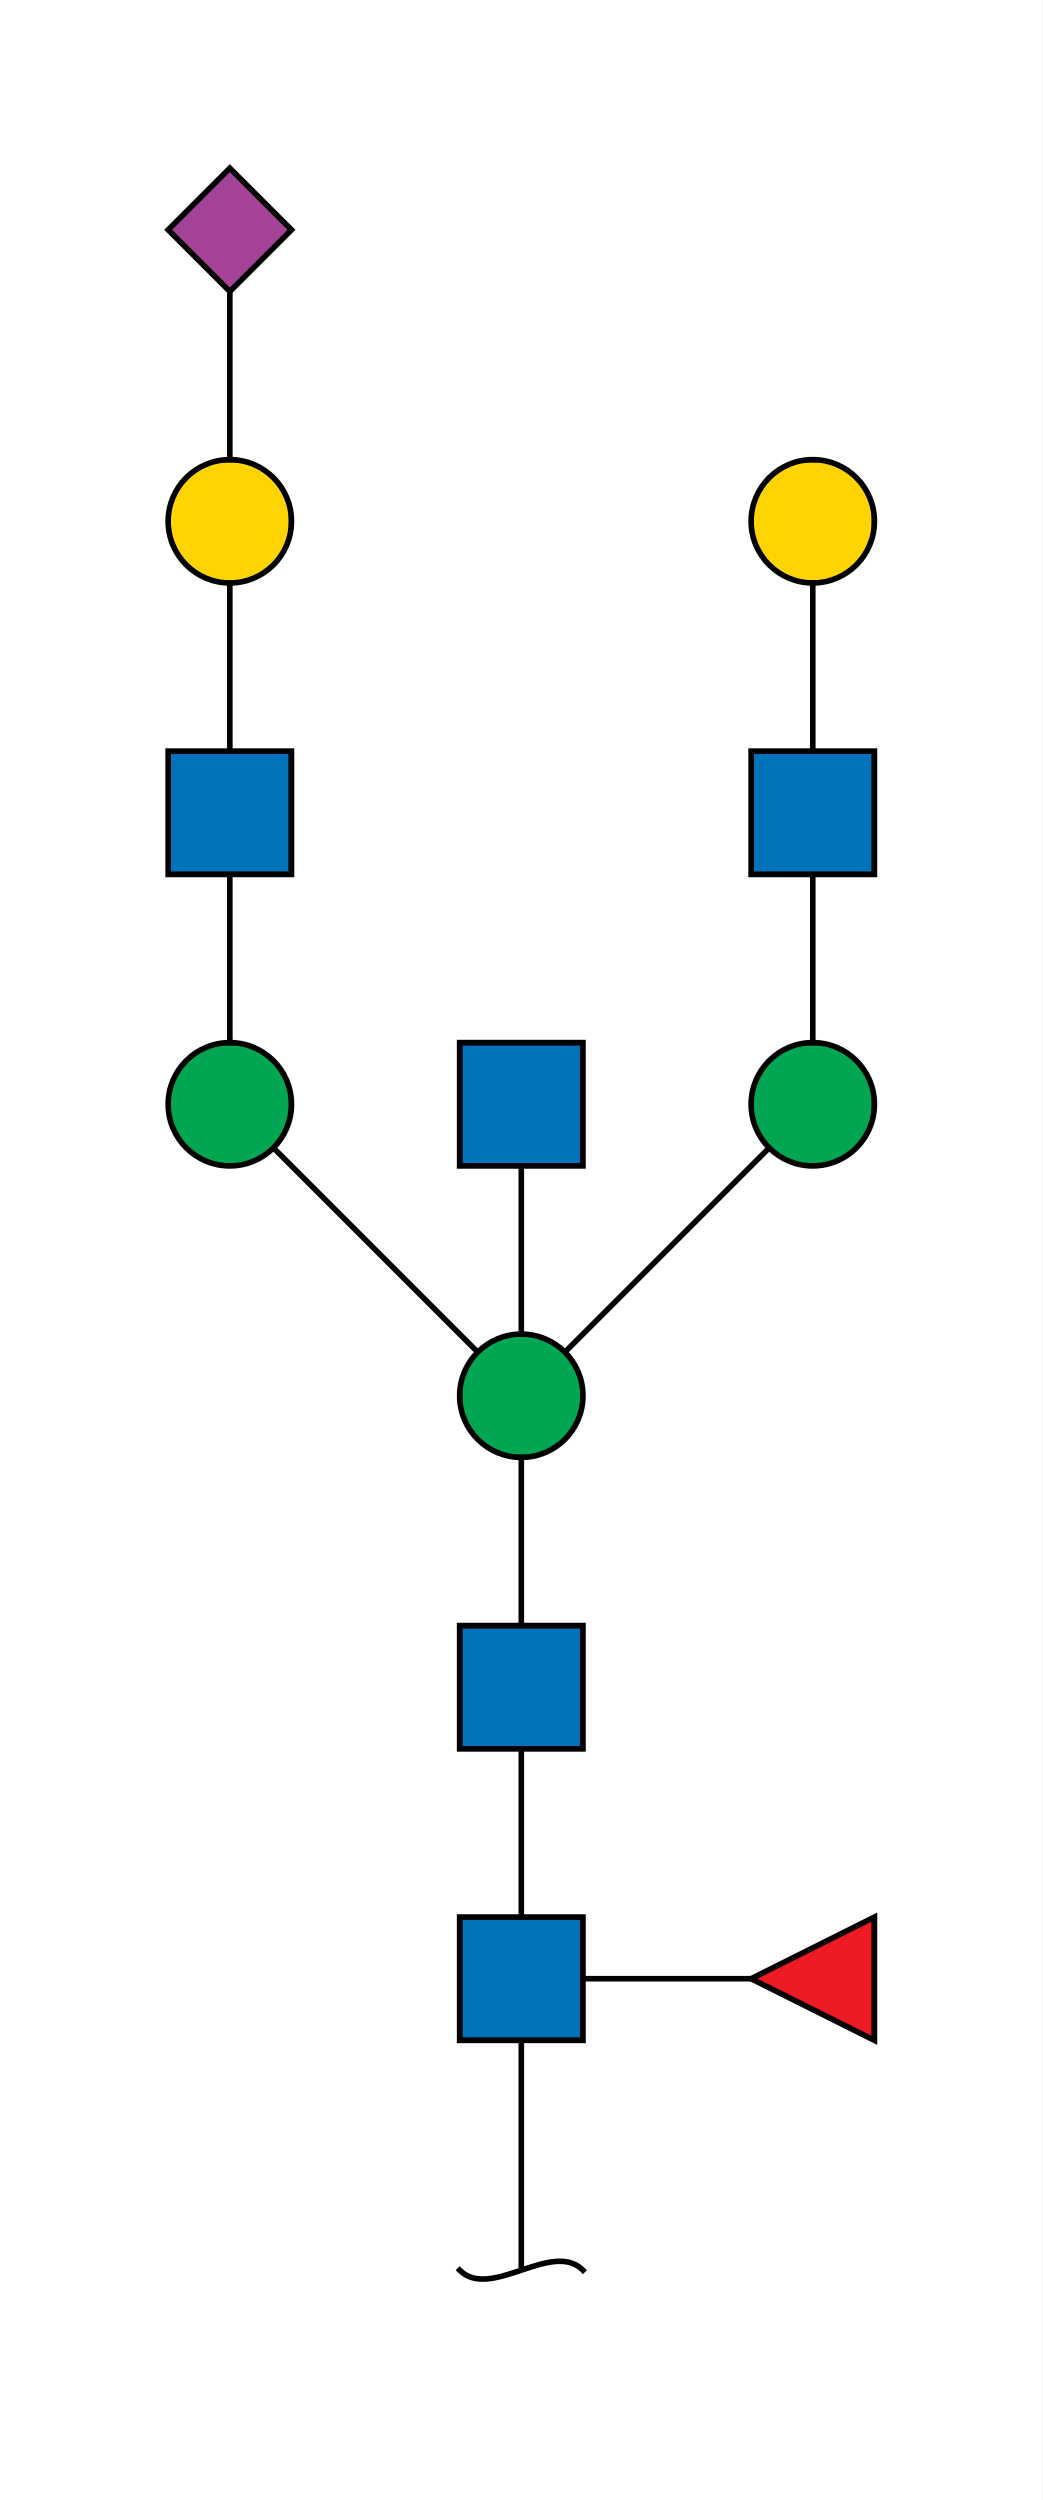
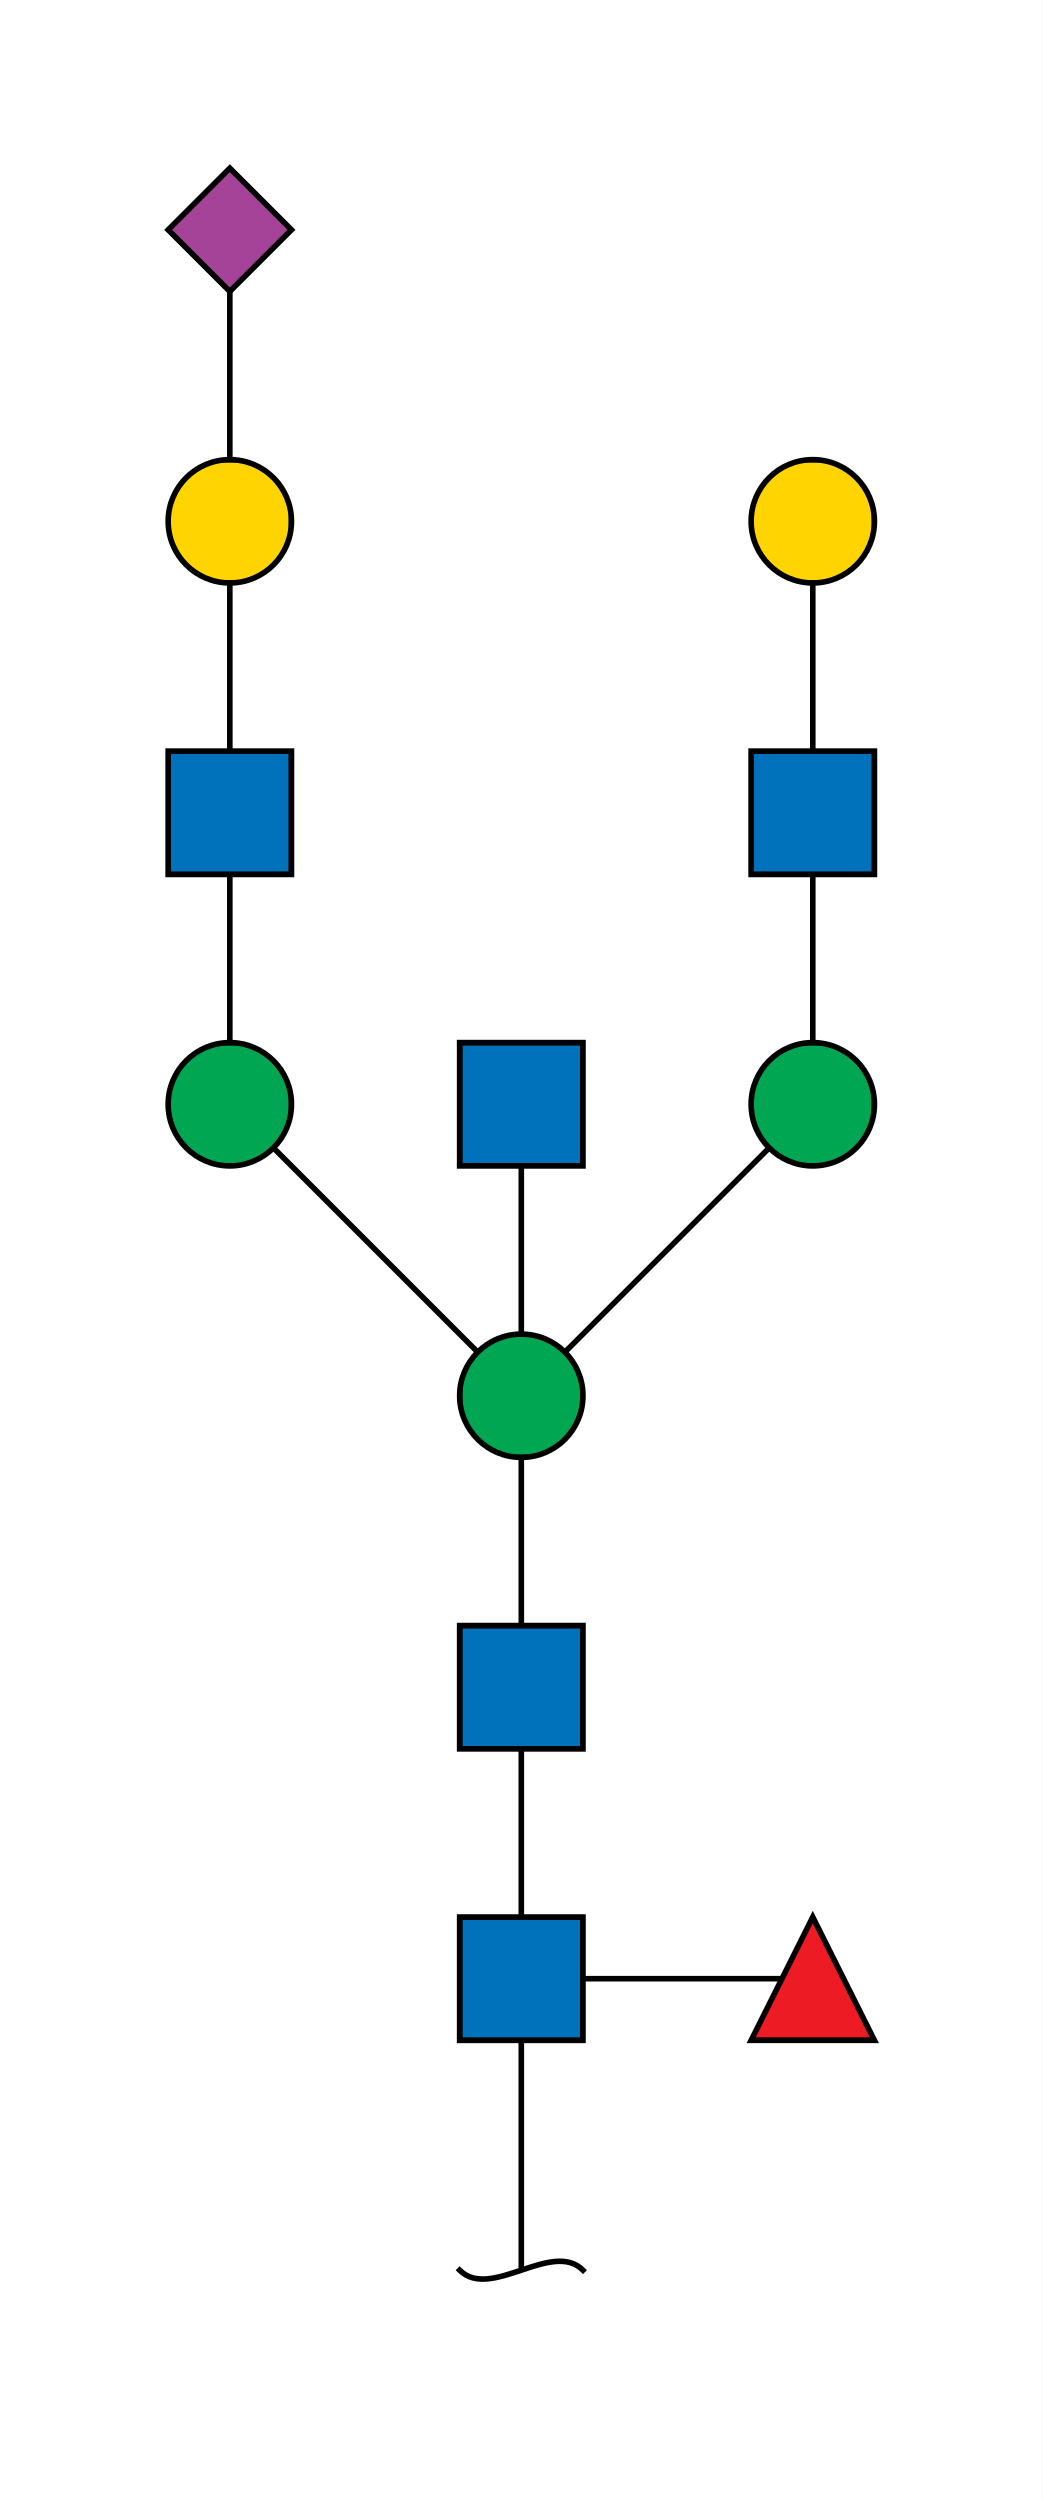
<svg xmlns="http://www.w3.org/2000/svg" height="446" style="fill-opacity:1; color-rendering:auto; color-interpolation:auto; text-rendering:auto; stroke:black; stroke-linecap:square; stroke-miterlimit:10; shape-rendering:auto; stroke-opacity:1; fill:black; stroke-dasharray:none; font-weight:normal; stroke-width:1; font-family:ariel, sans-serif; font-style:normal; stroke-linejoin:miter; font-size:11pt; stroke-dashoffset:0; image-rendering:auto;" viewBox="0 0 186 446" width="186">
  <defs id="genericDefs" />
  <g>
    <defs id="defs1">
      <clipPath clipPathUnits="userSpaceOnUse" id="clipPath1:917e8da83fd5a692e843c7d9d5c3e">
        <path d="M82 342 L104 342 L104 364 L82 364 L82 342 Z" />
      </clipPath>
-       <clipPath clipPathUnits="userSpaceOnUse" id="clipPath2:f0eefa9164b65a7ef8eb22e9142f372">
-         <path d="M134 353 L156 364 L156 342 Z" style="fill-rule:evenodd;" />
+       <clipPath clipPathUnits="userSpaceOnUse" id="clipPath2:783c3bacbb33683375dbdc47b12997d2">
+         <path d="M145 342 L156 364 L134 364 Z" style="fill-rule:evenodd;" />
      </clipPath>
      <clipPath clipPathUnits="userSpaceOnUse" id="clipPath3:943950b7542572e1ec9b5ea19fa71d0">
        <path d="M82 290 L104 290 L104 312 L82 312 L82 290 Z" />
      </clipPath>
      <clipPath clipPathUnits="userSpaceOnUse" id="clipPath4:ceceb1ee6a2b5d7a32e5862030a6d17a">
        <path d="M104 249 C104 255.075 99.075 260 93 260 C86.925 260 82 255.075 82 249 C82 242.925 86.925 238 93 238 C99.075 238 104 242.925 104 249 Z" />
      </clipPath>
      <clipPath clipPathUnits="userSpaceOnUse" id="clipPath5:0d8b26530eec0a3a1674f10c556a98f">
        <path d="M52 197 C52 203.075 47.075 208 41 208 C34.925 208 30 203.075 30 197 C30 190.925 34.925 186 41 186 C47.075 186 52 190.925 52 197 Z" />
      </clipPath>
      <clipPath clipPathUnits="userSpaceOnUse" id="clipPath6:b54191e18c82a545f634fa39bc09d77">
        <path d="M30 134 L52 134 L52 156 L30 156 L30 134 Z" />
      </clipPath>
      <clipPath clipPathUnits="userSpaceOnUse" id="clipPath7:de4bd447c8151579e36f3428f965234">
        <path d="M52 93 C52 99.075 47.075 104 41 104 C34.925 104 30 99.075 30 93 C30 86.925 34.925 82 41 82 C47.075 82 52 86.925 52 93 Z" />
      </clipPath>
      <clipPath clipPathUnits="userSpaceOnUse" id="clipPath8:298ac07866164a1e62dd995f4e7906f">
        <path d="M41 30 L52 41 L41 52 L30 41 Z" style="fill-rule:evenodd;" />
      </clipPath>
      <clipPath clipPathUnits="userSpaceOnUse" id="clipPath9:9975c240accb1d5ccaf2699797ee37">
        <path d="M82 186 L104 186 L104 208 L82 208 L82 186 Z" />
      </clipPath>
      <clipPath clipPathUnits="userSpaceOnUse" id="clipPath10:e7f6b021e07cc9167fde42f3aeae13e8">
        <path d="M156 197 C156 203.075 151.075 208 145 208 C138.925 208 134 203.075 134 197 C134 190.925 138.925 186 145 186 C151.075 186 156 190.925 156 197 Z" />
      </clipPath>
      <clipPath clipPathUnits="userSpaceOnUse" id="clipPath11:3a826550ab259641391d75eb1d54ac7">
        <path d="M134 134 L156 134 L156 156 L134 156 L134 134 Z" />
      </clipPath>
      <clipPath clipPathUnits="userSpaceOnUse" id="clipPath12:7e1d42a4b2d35d97fa66db3c6485195">
        <path d="M156 93 C156 99.075 151.075 104 145 104 C138.925 104 134 99.075 134 93 C134 86.925 138.925 82 145 82 C151.075 82 156 86.925 156 93 Z" />
      </clipPath>
    </defs>
    <g style="fill:white; text-rendering:optimizeSpeed; stroke:white;">
      <rect height="446" style="stroke:none;" width="186" x="0" y="0" />
    </g>
    <g ID="l-1:1,2" style="text-rendering:optimizeSpeed;">
      <polygon points=" 93 405 93 353" style="fill:none;" />
    </g>
    <g ID="r-1:1" style="text-rendering:optimizeSpeed;">
      <path d="M104 405 C98.5 399.5 87.5 410.5 82 405" style="fill:none;" />
    </g>
    <g ID="l-1:2,3" data.childPositions="1" data.childResidueIndex="2" data.parentPositions="?" data.parentResidueIndex="1" data.type="Linkage" style="text-rendering:optimizeSpeed;">
      <polygon points=" 93 353 145 353" style="fill:none;" />
    </g>
    <g ID="l-1:2,4" data.childPositions="1" data.childResidueIndex="3" data.parentPositions="?" data.parentResidueIndex="1" data.type="Linkage" style="text-rendering:optimizeSpeed;">
      <polygon points=" 93 353 93 301" style="fill:none;" />
    </g>
    <g ID="r-1:2" data.residueAnomericState="?" data.residueChirality="D" data.residueIndex="1" data.residueIsReducingEnd="true" data.residueName="GlcNAc" data.residueRingSize="p" data.type="Monosaccharide" style="fill:white; text-rendering:optimizeSpeed; stroke:white;">
      <rect height="22" style="clip-path:url(#clipPath1:917e8da83fd5a692e843c7d9d5c3e); stroke:none;" width="22" x="82" y="342" />
      <rect height="22" style="clip-path:url(#clipPath1:917e8da83fd5a692e843c7d9d5c3e); fill:rgb(0,114,188); stroke:none;" width="22" x="82" y="342" />
      <rect height="22" style="clip-path:url(#clipPath1:917e8da83fd5a692e843c7d9d5c3e); fill:none; stroke:black;" width="22" x="82" y="342" />
      <rect height="22" style="fill:none; stroke:black;" width="22" x="82" y="342" />
    </g>
    <g ID="r-1:3" data.residueAnomericState="?" data.residueChirality="L" data.residueIndex="2" data.residueName="Fuc" data.residueRingSize="p" data.type="Monosaccharide" style="fill:white; text-rendering:optimizeSpeed; stroke:white;">
-       <polygon points=" 134 353 156 364 156 342" style="stroke:none; clip-path:url(#clipPath2:f0eefa9164b65a7ef8eb22e9142f372);" />
-       <rect height="22" style="clip-path:url(#clipPath2:f0eefa9164b65a7ef8eb22e9142f372); fill:rgb(237,28,36); stroke:none;" width="22" x="134" y="342" />
-       <rect height="22" style="clip-path:url(#clipPath2:f0eefa9164b65a7ef8eb22e9142f372); fill:none; stroke:black;" width="22" x="134" y="342" />
-       <polygon points=" 134 353 156 364 156 342" style="fill:none; stroke:black;" />
+       <polygon points=" 145 342 156 364 134 364" style="stroke:none; clip-path:url(#clipPath2:783c3bacbb33683375dbdc47b12997d2);" />
+       <rect height="22" style="clip-path:url(#clipPath2:783c3bacbb33683375dbdc47b12997d2); fill:rgb(237,28,36); stroke:none;" width="22" x="134" y="342" />
+       <rect height="22" style="clip-path:url(#clipPath2:783c3bacbb33683375dbdc47b12997d2); fill:none; stroke:black;" width="22" x="134" y="342" />
+       <polygon points=" 145 342 156 364 134 364" style="fill:none; stroke:black;" />
    </g>
    <g ID="l-1:4,5" data.childPositions="1" data.childResidueIndex="4" data.parentPositions="?" data.parentResidueIndex="3" data.type="Linkage" style="text-rendering:optimizeSpeed;">
      <polygon points=" 93 301 93 249" style="fill:none;" />
    </g>
    <g ID="r-1:4" data.residueAnomericState="?" data.residueChirality="D" data.residueIndex="3" data.residueName="GlcNAc" data.residueRingSize="p" data.type="Monosaccharide" style="fill:white; text-rendering:optimizeSpeed; stroke:white;">
      <rect height="22" style="clip-path:url(#clipPath3:943950b7542572e1ec9b5ea19fa71d0); stroke:none;" width="22" x="82" y="290" />
      <rect height="22" style="clip-path:url(#clipPath3:943950b7542572e1ec9b5ea19fa71d0); fill:rgb(0,114,188); stroke:none;" width="22" x="82" y="290" />
      <rect height="22" style="clip-path:url(#clipPath3:943950b7542572e1ec9b5ea19fa71d0); fill:none; stroke:black;" width="22" x="82" y="290" />
      <rect height="22" style="fill:none; stroke:black;" width="22" x="82" y="290" />
    </g>
    <g ID="l-1:5,6" data.childPositions="1" data.childResidueIndex="5" data.parentPositions="?" data.parentResidueIndex="4" data.type="Linkage" style="text-rendering:optimizeSpeed;">
      <polygon points=" 93 249 41 197" style="fill:none;" />
    </g>
    <g ID="l-1:5,7" data.childPositions="1" data.childResidueIndex="6" data.parentPositions="?" data.parentResidueIndex="4" data.type="Linkage" style="text-rendering:optimizeSpeed;">
      <polygon points=" 93 249 93 197" style="fill:none;" />
    </g>
    <g ID="l-1:5,8" data.childPositions="1" data.childResidueIndex="7" data.parentPositions="?" data.parentResidueIndex="4" data.type="Linkage" style="text-rendering:optimizeSpeed;">
      <polygon points=" 93 249 145 197" style="fill:none;" />
    </g>
    <g ID="r-1:5" data.residueAnomericState="?" data.residueChirality="D" data.residueIndex="4" data.residueName="Man" data.residueRingSize="p" data.type="Monosaccharide" style="fill:white; text-rendering:optimizeSpeed; stroke:white;">
      <circle cx="93" cy="249" r="11" style="clip-path:url(#clipPath4:ceceb1ee6a2b5d7a32e5862030a6d17a); stroke:none;" />
      <rect height="22" style="clip-path:url(#clipPath4:ceceb1ee6a2b5d7a32e5862030a6d17a); fill:rgb(0,166,81); stroke:none;" width="22" x="82" y="238" />
      <rect height="22" style="clip-path:url(#clipPath4:ceceb1ee6a2b5d7a32e5862030a6d17a); fill:none; stroke:black;" width="22" x="82" y="238" />
      <circle cx="93" cy="249" r="11" style="fill:none; stroke:black;" />
    </g>
    <g ID="l-1:6,9" data.childPositions="1" data.childResidueIndex="8" data.parentPositions="?" data.parentResidueIndex="5" data.type="Linkage" style="text-rendering:optimizeSpeed;">
      <polygon points=" 41 197 41 145" style="fill:none;" />
    </g>
    <g ID="r-1:6" data.residueAnomericState="?" data.residueChirality="D" data.residueIndex="5" data.residueName="Man" data.residueRingSize="p" data.type="Monosaccharide" style="fill:white; text-rendering:optimizeSpeed; stroke:white;">
      <circle cx="41" cy="197" r="11" style="clip-path:url(#clipPath5:0d8b26530eec0a3a1674f10c556a98f); stroke:none;" />
      <rect height="22" style="clip-path:url(#clipPath5:0d8b26530eec0a3a1674f10c556a98f); fill:rgb(0,166,81); stroke:none;" width="22" x="30" y="186" />
      <rect height="22" style="clip-path:url(#clipPath5:0d8b26530eec0a3a1674f10c556a98f); fill:none; stroke:black;" width="22" x="30" y="186" />
      <circle cx="41" cy="197" r="11" style="fill:none; stroke:black;" />
    </g>
    <g ID="l-1:9,10" data.childPositions="1" data.childResidueIndex="9" data.parentPositions="?" data.parentResidueIndex="8" data.type="Linkage" style="text-rendering:optimizeSpeed;">
      <polygon points=" 41 145 41 93" style="fill:none;" />
    </g>
    <g ID="r-1:9" data.residueAnomericState="?" data.residueChirality="D" data.residueIndex="8" data.residueName="GlcNAc" data.residueRingSize="p" data.type="Monosaccharide" style="fill:white; text-rendering:optimizeSpeed; stroke:white;">
      <rect height="22" style="clip-path:url(#clipPath6:b54191e18c82a545f634fa39bc09d77); stroke:none;" width="22" x="30" y="134" />
      <rect height="22" style="clip-path:url(#clipPath6:b54191e18c82a545f634fa39bc09d77); fill:rgb(0,114,188); stroke:none;" width="22" x="30" y="134" />
      <rect height="22" style="clip-path:url(#clipPath6:b54191e18c82a545f634fa39bc09d77); fill:none; stroke:black;" width="22" x="30" y="134" />
      <rect height="22" style="fill:none; stroke:black;" width="22" x="30" y="134" />
    </g>
    <g ID="l-1:10,11" data.childPositions="2" data.childResidueIndex="10" data.parentPositions="?" data.parentResidueIndex="9" data.type="Linkage" style="text-rendering:optimizeSpeed;">
      <polygon points=" 41 93 41 41" style="fill:none;" />
    </g>
    <g ID="r-1:10" data.residueAnomericState="?" data.residueChirality="D" data.residueIndex="9" data.residueName="Gal" data.residueRingSize="p" data.type="Monosaccharide" style="fill:white; text-rendering:optimizeSpeed; stroke:white;">
      <circle cx="41" cy="93" r="11" style="clip-path:url(#clipPath7:de4bd447c8151579e36f3428f965234); stroke:none;" />
      <rect height="22" style="clip-path:url(#clipPath7:de4bd447c8151579e36f3428f965234); fill:rgb(255,212,0); stroke:none;" width="22" x="30" y="82" />
      <rect height="22" style="clip-path:url(#clipPath7:de4bd447c8151579e36f3428f965234); fill:none; stroke:black;" width="22" x="30" y="82" />
      <circle cx="41" cy="93" r="11" style="fill:none; stroke:black;" />
    </g>
    <g ID="r-1:11" data.residueAnomericState="?" data.residueChirality="D" data.residueIndex="10" data.residueName="NeuAc" data.residueRingSize="p" data.type="Monosaccharide" style="fill:white; text-rendering:optimizeSpeed; stroke:white;">
      <polygon points=" 41 30 52 41 41 52 30 41" style="stroke:none; clip-path:url(#clipPath8:298ac07866164a1e62dd995f4e7906f);" />
      <rect height="22" style="clip-path:url(#clipPath8:298ac07866164a1e62dd995f4e7906f); fill:rgb(165,67,153); stroke:none;" width="22" x="30" y="30" />
      <rect height="22" style="clip-path:url(#clipPath8:298ac07866164a1e62dd995f4e7906f); fill:none; stroke:black;" width="22" x="30" y="30" />
      <polygon points=" 41 30 52 41 41 52 30 41" style="fill:none; stroke:black;" />
    </g>
    <g ID="r-1:7" data.residueAnomericState="?" data.residueChirality="D" data.residueIndex="6" data.residueName="GlcNAc" data.residueRingSize="p" data.type="Monosaccharide" style="fill:white; text-rendering:optimizeSpeed; stroke:white;">
      <rect height="22" style="clip-path:url(#clipPath9:9975c240accb1d5ccaf2699797ee37); stroke:none;" width="22" x="82" y="186" />
      <rect height="22" style="clip-path:url(#clipPath9:9975c240accb1d5ccaf2699797ee37); fill:rgb(0,114,188); stroke:none;" width="22" x="82" y="186" />
      <rect height="22" style="clip-path:url(#clipPath9:9975c240accb1d5ccaf2699797ee37); fill:none; stroke:black;" width="22" x="82" y="186" />
      <rect height="22" style="fill:none; stroke:black;" width="22" x="82" y="186" />
    </g>
    <g ID="l-1:8,12" data.childPositions="1" data.childResidueIndex="11" data.parentPositions="?" data.parentResidueIndex="7" data.type="Linkage" style="text-rendering:optimizeSpeed;">
      <polygon points=" 145 197 145 145" style="fill:none;" />
    </g>
    <g ID="r-1:8" data.residueAnomericState="?" data.residueChirality="D" data.residueIndex="7" data.residueName="Man" data.residueRingSize="p" data.type="Monosaccharide" style="fill:white; text-rendering:optimizeSpeed; stroke:white;">
      <circle cx="145" cy="197" r="11" style="clip-path:url(#clipPath10:e7f6b021e07cc9167fde42f3aeae13e8); stroke:none;" />
      <rect height="22" style="clip-path:url(#clipPath10:e7f6b021e07cc9167fde42f3aeae13e8); fill:rgb(0,166,81); stroke:none;" width="22" x="134" y="186" />
      <rect height="22" style="clip-path:url(#clipPath10:e7f6b021e07cc9167fde42f3aeae13e8); fill:none; stroke:black;" width="22" x="134" y="186" />
      <circle cx="145" cy="197" r="11" style="fill:none; stroke:black;" />
    </g>
    <g ID="l-1:12,13" data.childPositions="1" data.childResidueIndex="12" data.parentPositions="?" data.parentResidueIndex="11" data.type="Linkage" style="text-rendering:optimizeSpeed;">
      <polygon points=" 145 145 145 93" style="fill:none;" />
    </g>
    <g ID="r-1:12" data.residueAnomericState="?" data.residueChirality="D" data.residueIndex="11" data.residueName="GlcNAc" data.residueRingSize="p" data.type="Monosaccharide" style="fill:white; text-rendering:optimizeSpeed; stroke:white;">
      <rect height="22" style="clip-path:url(#clipPath11:3a826550ab259641391d75eb1d54ac7); stroke:none;" width="22" x="134" y="134" />
      <rect height="22" style="clip-path:url(#clipPath11:3a826550ab259641391d75eb1d54ac7); fill:rgb(0,114,188); stroke:none;" width="22" x="134" y="134" />
      <rect height="22" style="clip-path:url(#clipPath11:3a826550ab259641391d75eb1d54ac7); fill:none; stroke:black;" width="22" x="134" y="134" />
      <rect height="22" style="fill:none; stroke:black;" width="22" x="134" y="134" />
    </g>
    <g ID="r-1:13" data.residueAnomericState="?" data.residueChirality="D" data.residueIndex="12" data.residueName="Gal" data.residueRingSize="p" data.type="Monosaccharide" style="fill:white; text-rendering:optimizeSpeed; stroke:white;">
      <circle cx="145" cy="93" r="11" style="clip-path:url(#clipPath12:7e1d42a4b2d35d97fa66db3c6485195); stroke:none;" />
      <rect height="22" style="clip-path:url(#clipPath12:7e1d42a4b2d35d97fa66db3c6485195); fill:rgb(255,212,0); stroke:none;" width="22" x="134" y="82" />
      <rect height="22" style="clip-path:url(#clipPath12:7e1d42a4b2d35d97fa66db3c6485195); fill:none; stroke:black;" width="22" x="134" y="82" />
      <circle cx="145" cy="93" r="11" style="fill:none; stroke:black;" />
    </g>
    <g ID="legend-1:0" style="text-rendering:optimizeSpeed; font-size:10; font-family:ariel, sans-serif;">
      <text style="stroke:none;" x="30" xml:space="preserve" y="429" />
    </g>
  </g>
</svg>
